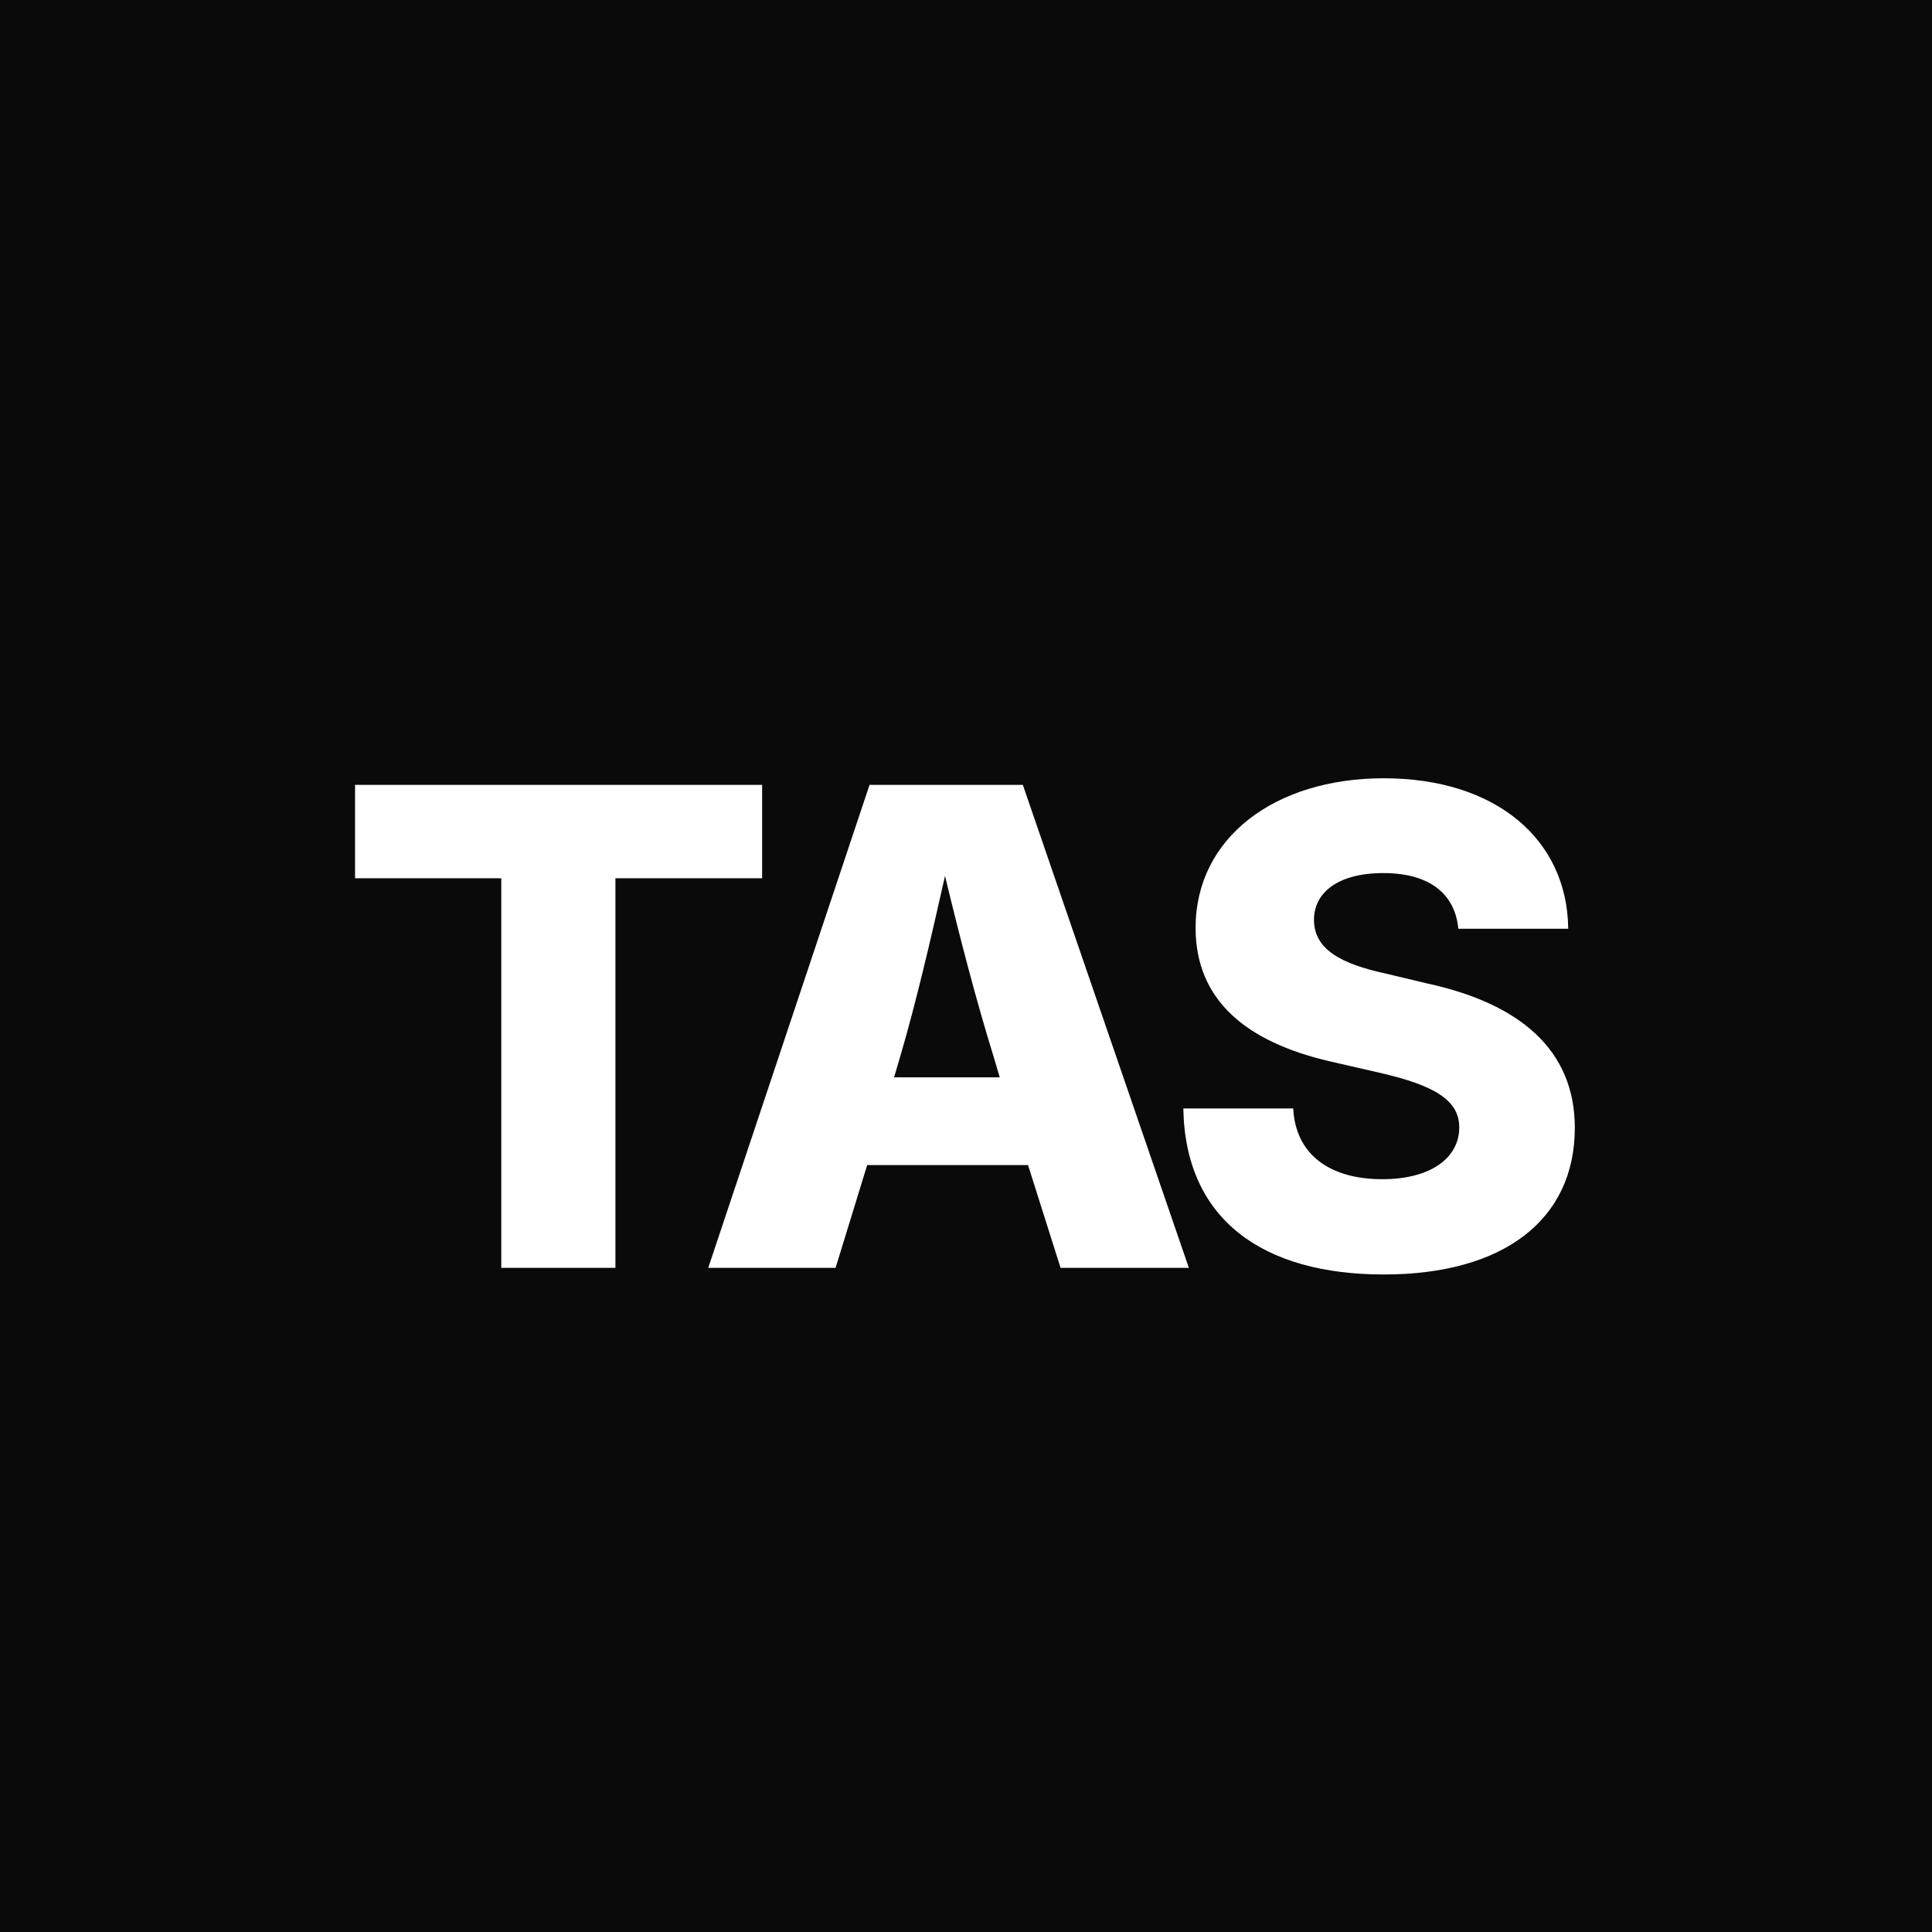
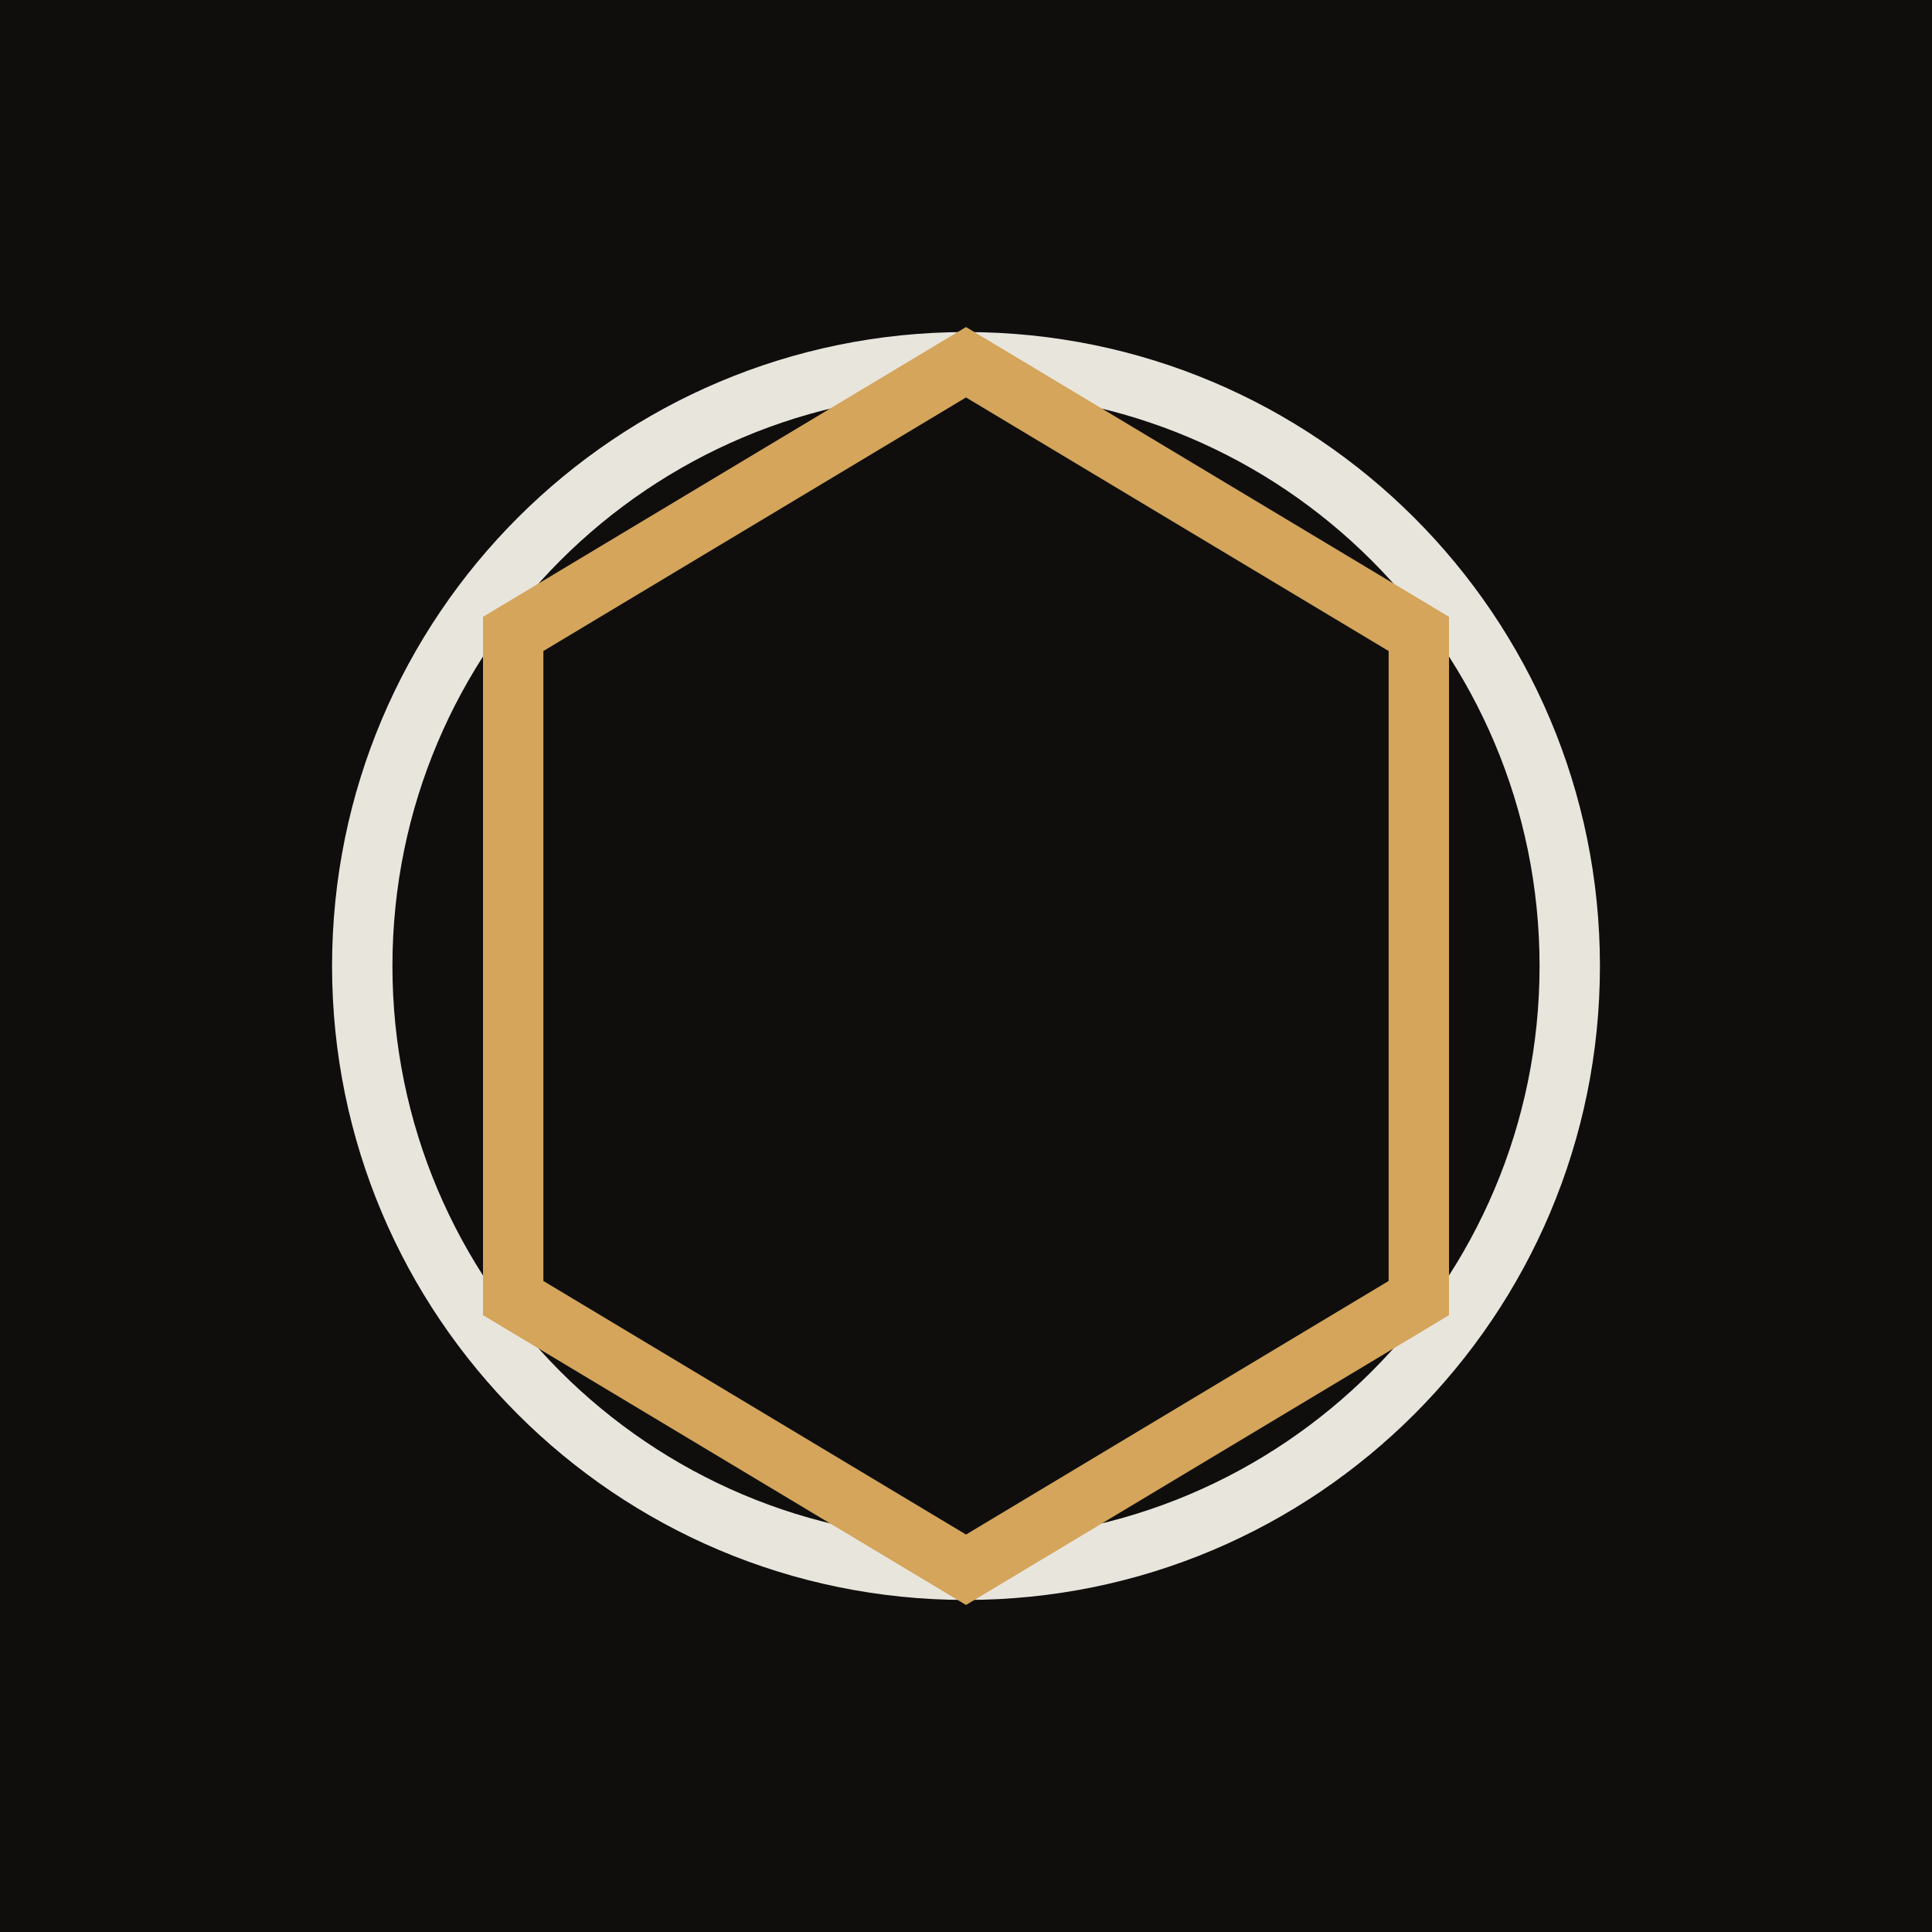
<svg xmlns="http://www.w3.org/2000/svg" viewBox="0 0 64 64">
-   <rect width="64" height="64" fill="#0A0A0A" />
-   <text x="32" y="42" font-family="-apple-system, BlinkMacSystemFont, 'Inter', sans-serif" font-size="22" font-weight="800" fill="#FFFFFF" text-anchor="middle" letter-spacing="-1">TAS</text>
+   <rect width="64" height="64" fill="#0F0E0D" />
+   <circle cx="32" cy="32" r="20" fill="none" stroke="#E8E5DD" stroke-width="2" />
+   <polygon points="32,12 47,21 47,43 32,52 17,43 17,21" fill="none" stroke="#D4A55B" stroke-width="2" />
</svg>
